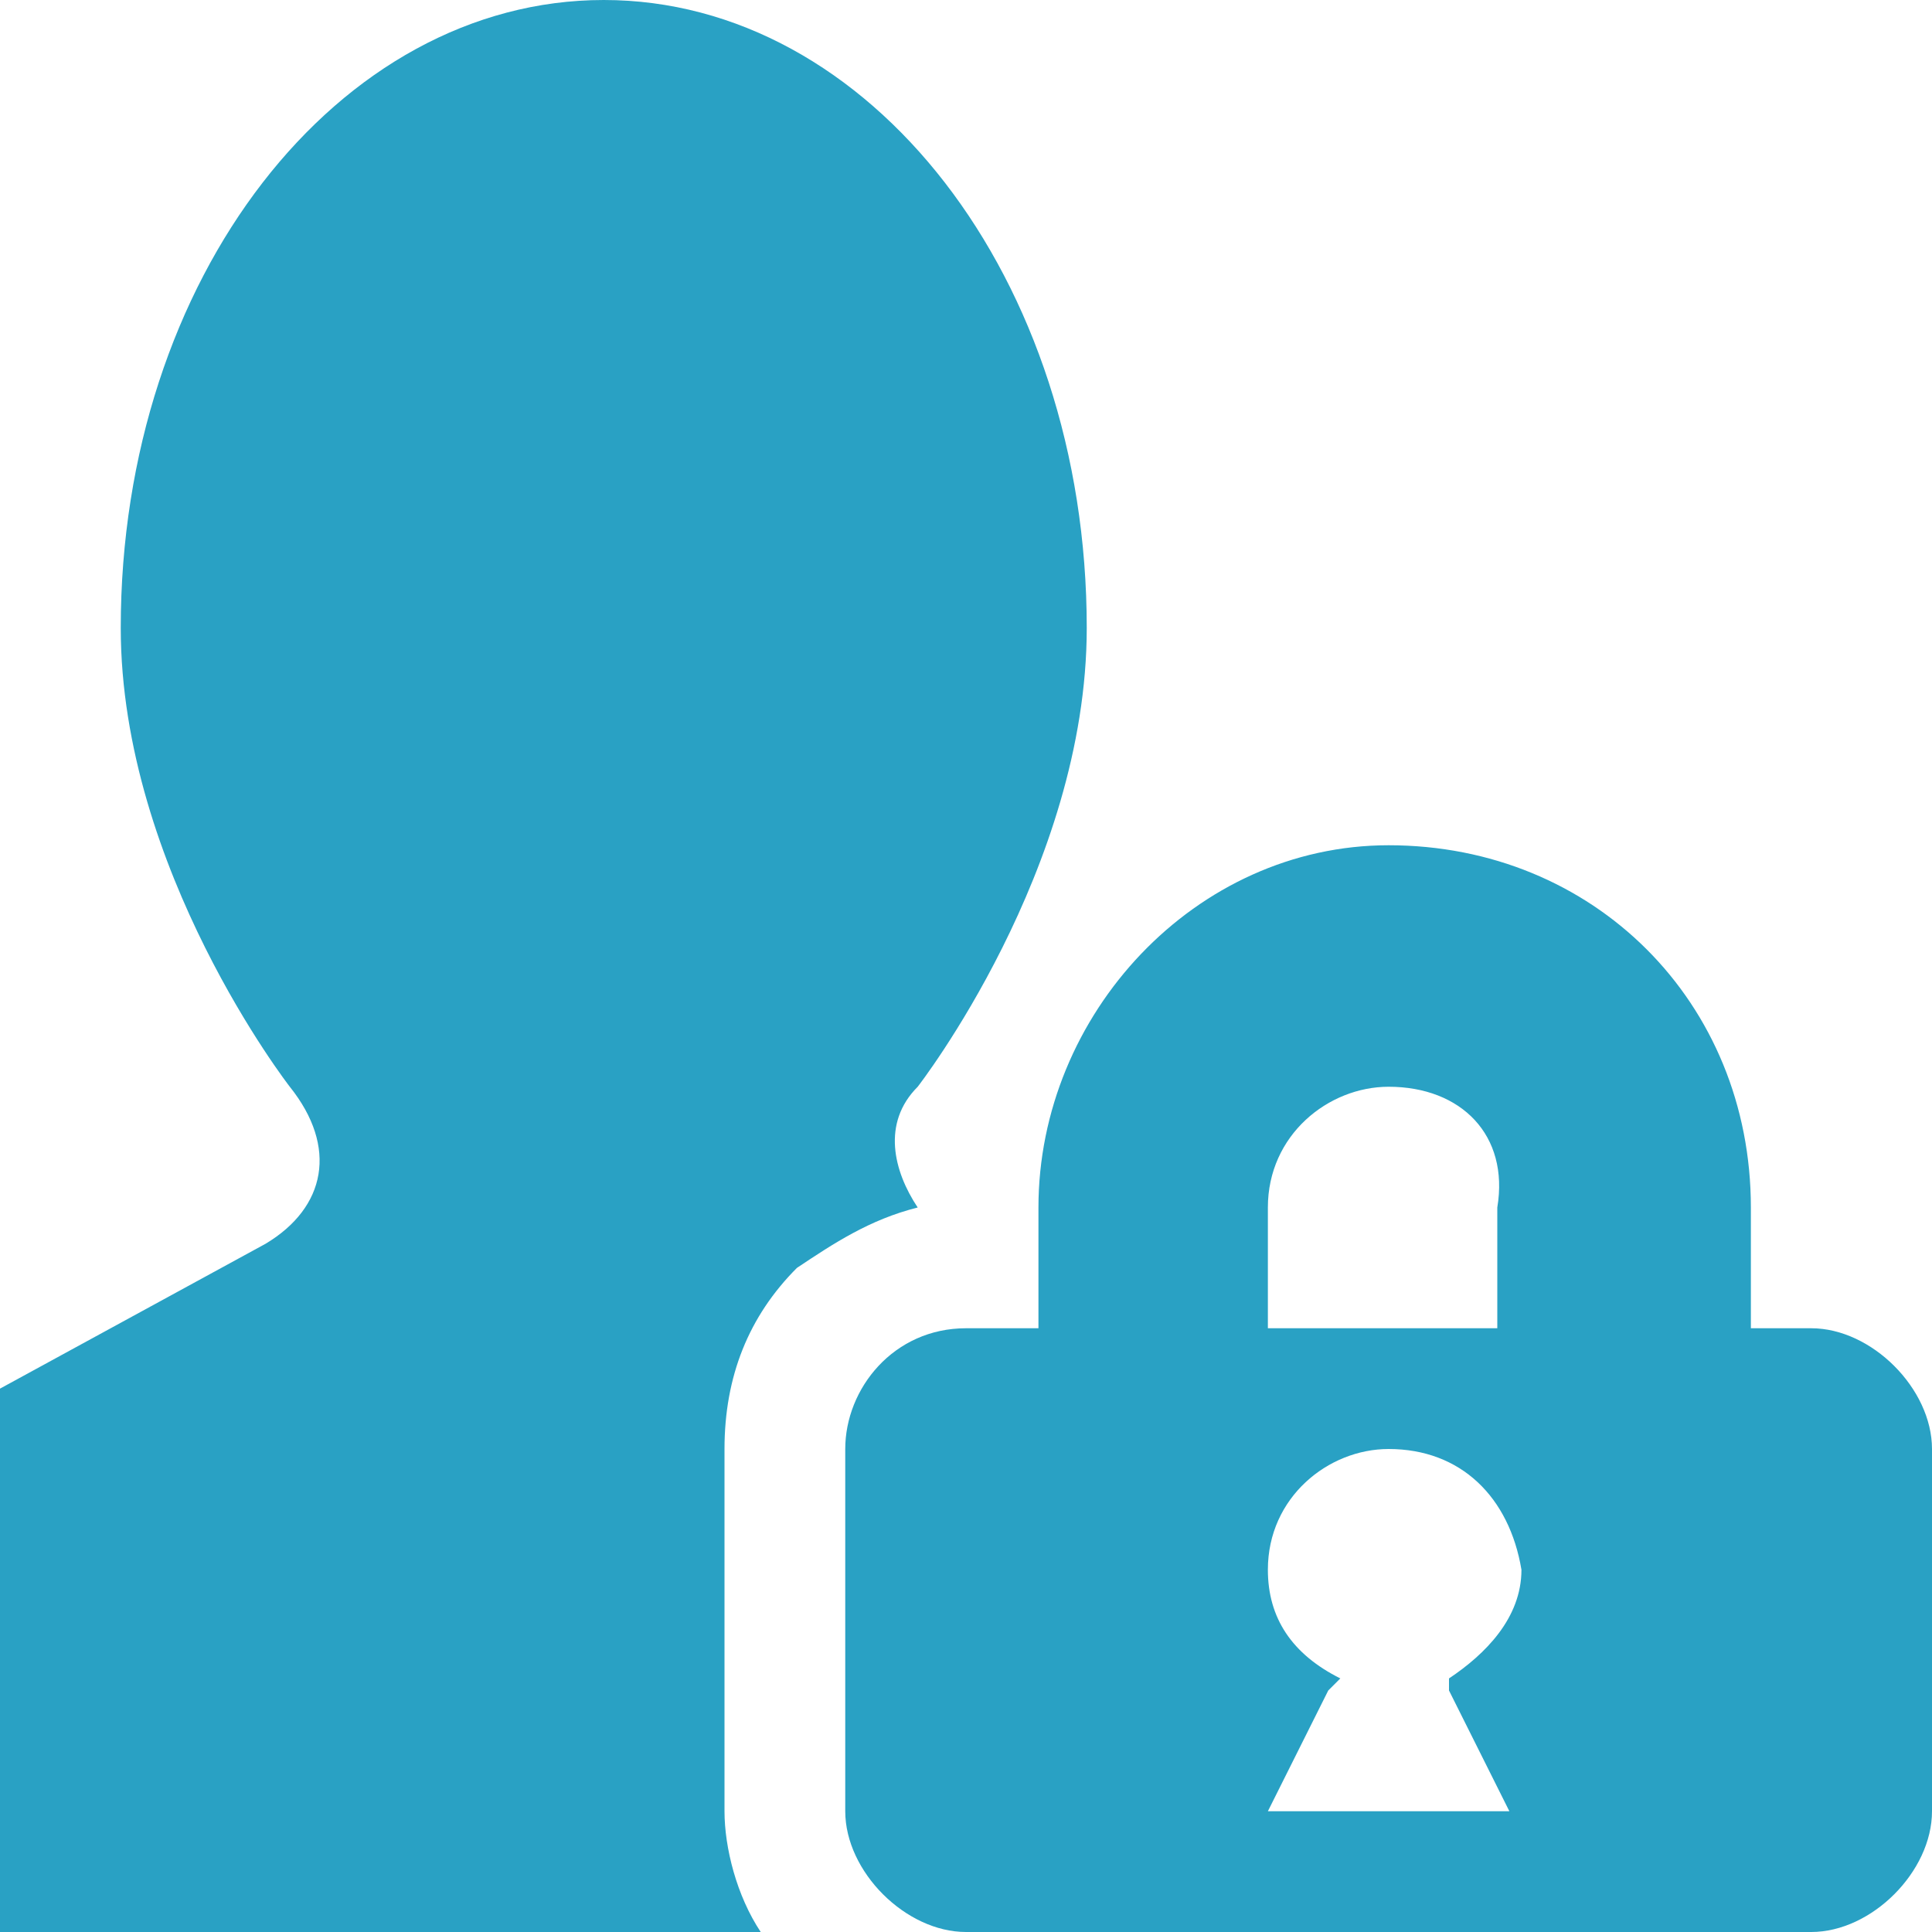
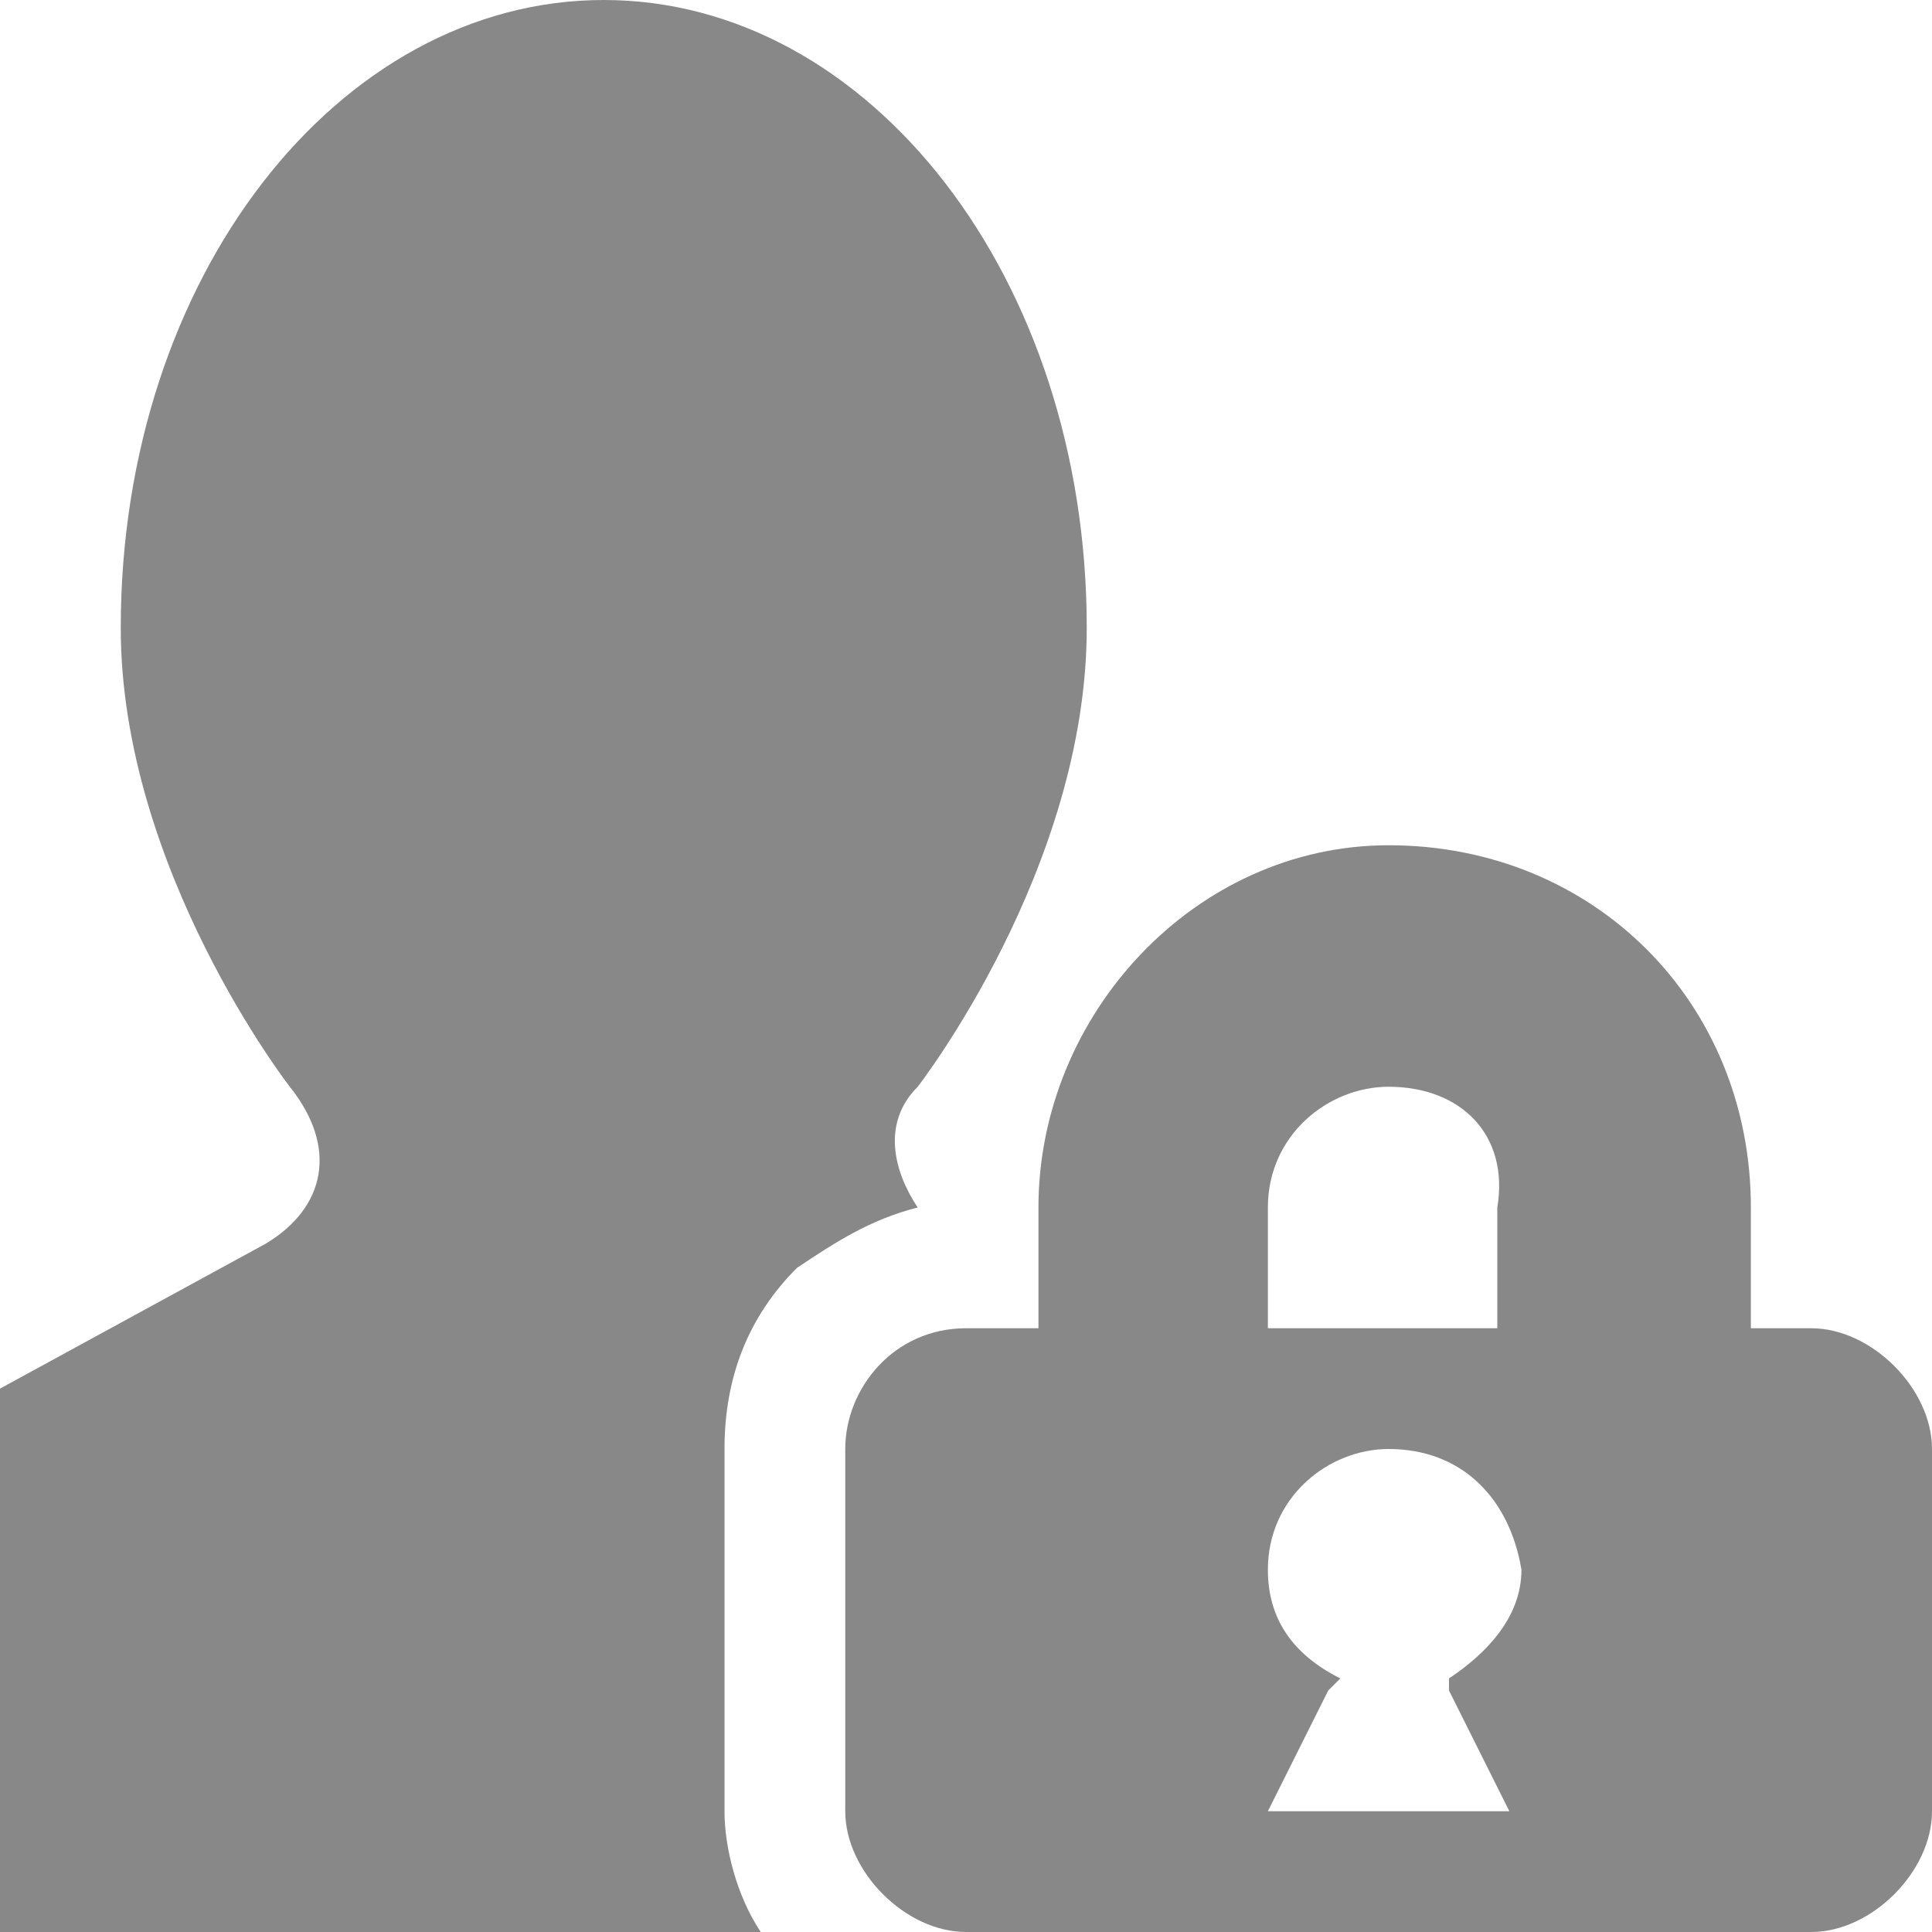
- <svg xmlns="http://www.w3.org/2000/svg" version="1.1" x="0px" y="0px" width="16px" height="16px" viewBox="0 0 16 16" style="overflow:visible;enable-background:new 0 0 16 16;" xml:space="preserve" preserveAspectRatio="xMinYMid meet">
-   <defs>
- </defs>
-   <path style="fill:#29a1c4;" d="M2.4,9C2.4,9,1,7.2,1,5.2C1,2.3,2.8,0,5,0s4,2.3,4,5.2C9,7.2,7.6,9,7.6,9c-0.3,0.3-0.2,0.7,0,1  c-0.4,0.1-0.7,0.3-1,0.5C6.2,10.9,6,11.4,6,12v3c0,0.3,0.1,0.7,0.3,1H0v-4.5l2.2-1.2C2.7,10,2.8,9.5,2.4,9z M14.5,10v1H15  c0.5,0,1,0.5,1,1v3c0,0.5-0.5,1-1,1l-7,0c-0.5,0-1-0.5-1-1v-3c0-0.5,0.4-1,1-1h0.6v-1c0-1.6,1.3-3,2.9-3C13.2,7,14.5,8.3,14.5,10z   M11.5,12c-0.5,0-1,0.4-1,1c0,0.4,0.2,0.7,0.6,0.9L11,14l-0.5,1l1,0l1,0L12,14L12,13.9c0.3-0.2,0.6-0.5,0.6-0.9  C12.5,12.4,12.1,12,11.5,12z M11.5,9c-0.5,0-1,0.4-1,1v1h1.9v-1C12.5,9.4,12.1,9,11.5,9z" />
+ <svg xmlns="http://www.w3.org/2000/svg" width="16" height="16" viewBox="0 0 16 16" preserveAspectRatio="xMinYMid meet" overflow="visible">
+   <path d="M2.4 9s-1.4-1.8-1.4-3.8c0-2.9 1.8-5.2 4-5.2s4 2.3 4 5.2c0 2-1.4 3.8-1.4 3.8-.3.3-.2.7 0 1-.4.1-.7.3-1 .5-.4.4-.6.9-.6 1.5v3c0 .3.1.7.3 1h-6.3v-4.5l2.2-1.2c.5-.3.6-.8.2-1.3zm12.1 1v1h.5c.5 0 1 .5 1 1v3c0 .5-.5 1-1 1h-7c-.5 0-1-.5-1-1v-3c0-.5.4-1 1-1h.6v-1c0-1.6 1.3-3 2.9-3 1.7 0 3 1.3 3 3zm-3 2c-.5 0-1 .4-1 1 0 .4.2.7.6.9l-.1.1-.5 1h2l-.5-1v-.1c.3-.2.6-.5.6-.9-.1-.6-.5-1-1.1-1zm0-3c-.5 0-1 .4-1 1v1h1.9v-1c.1-.6-.3-1-.9-1z" fill="#888" />
</svg>
